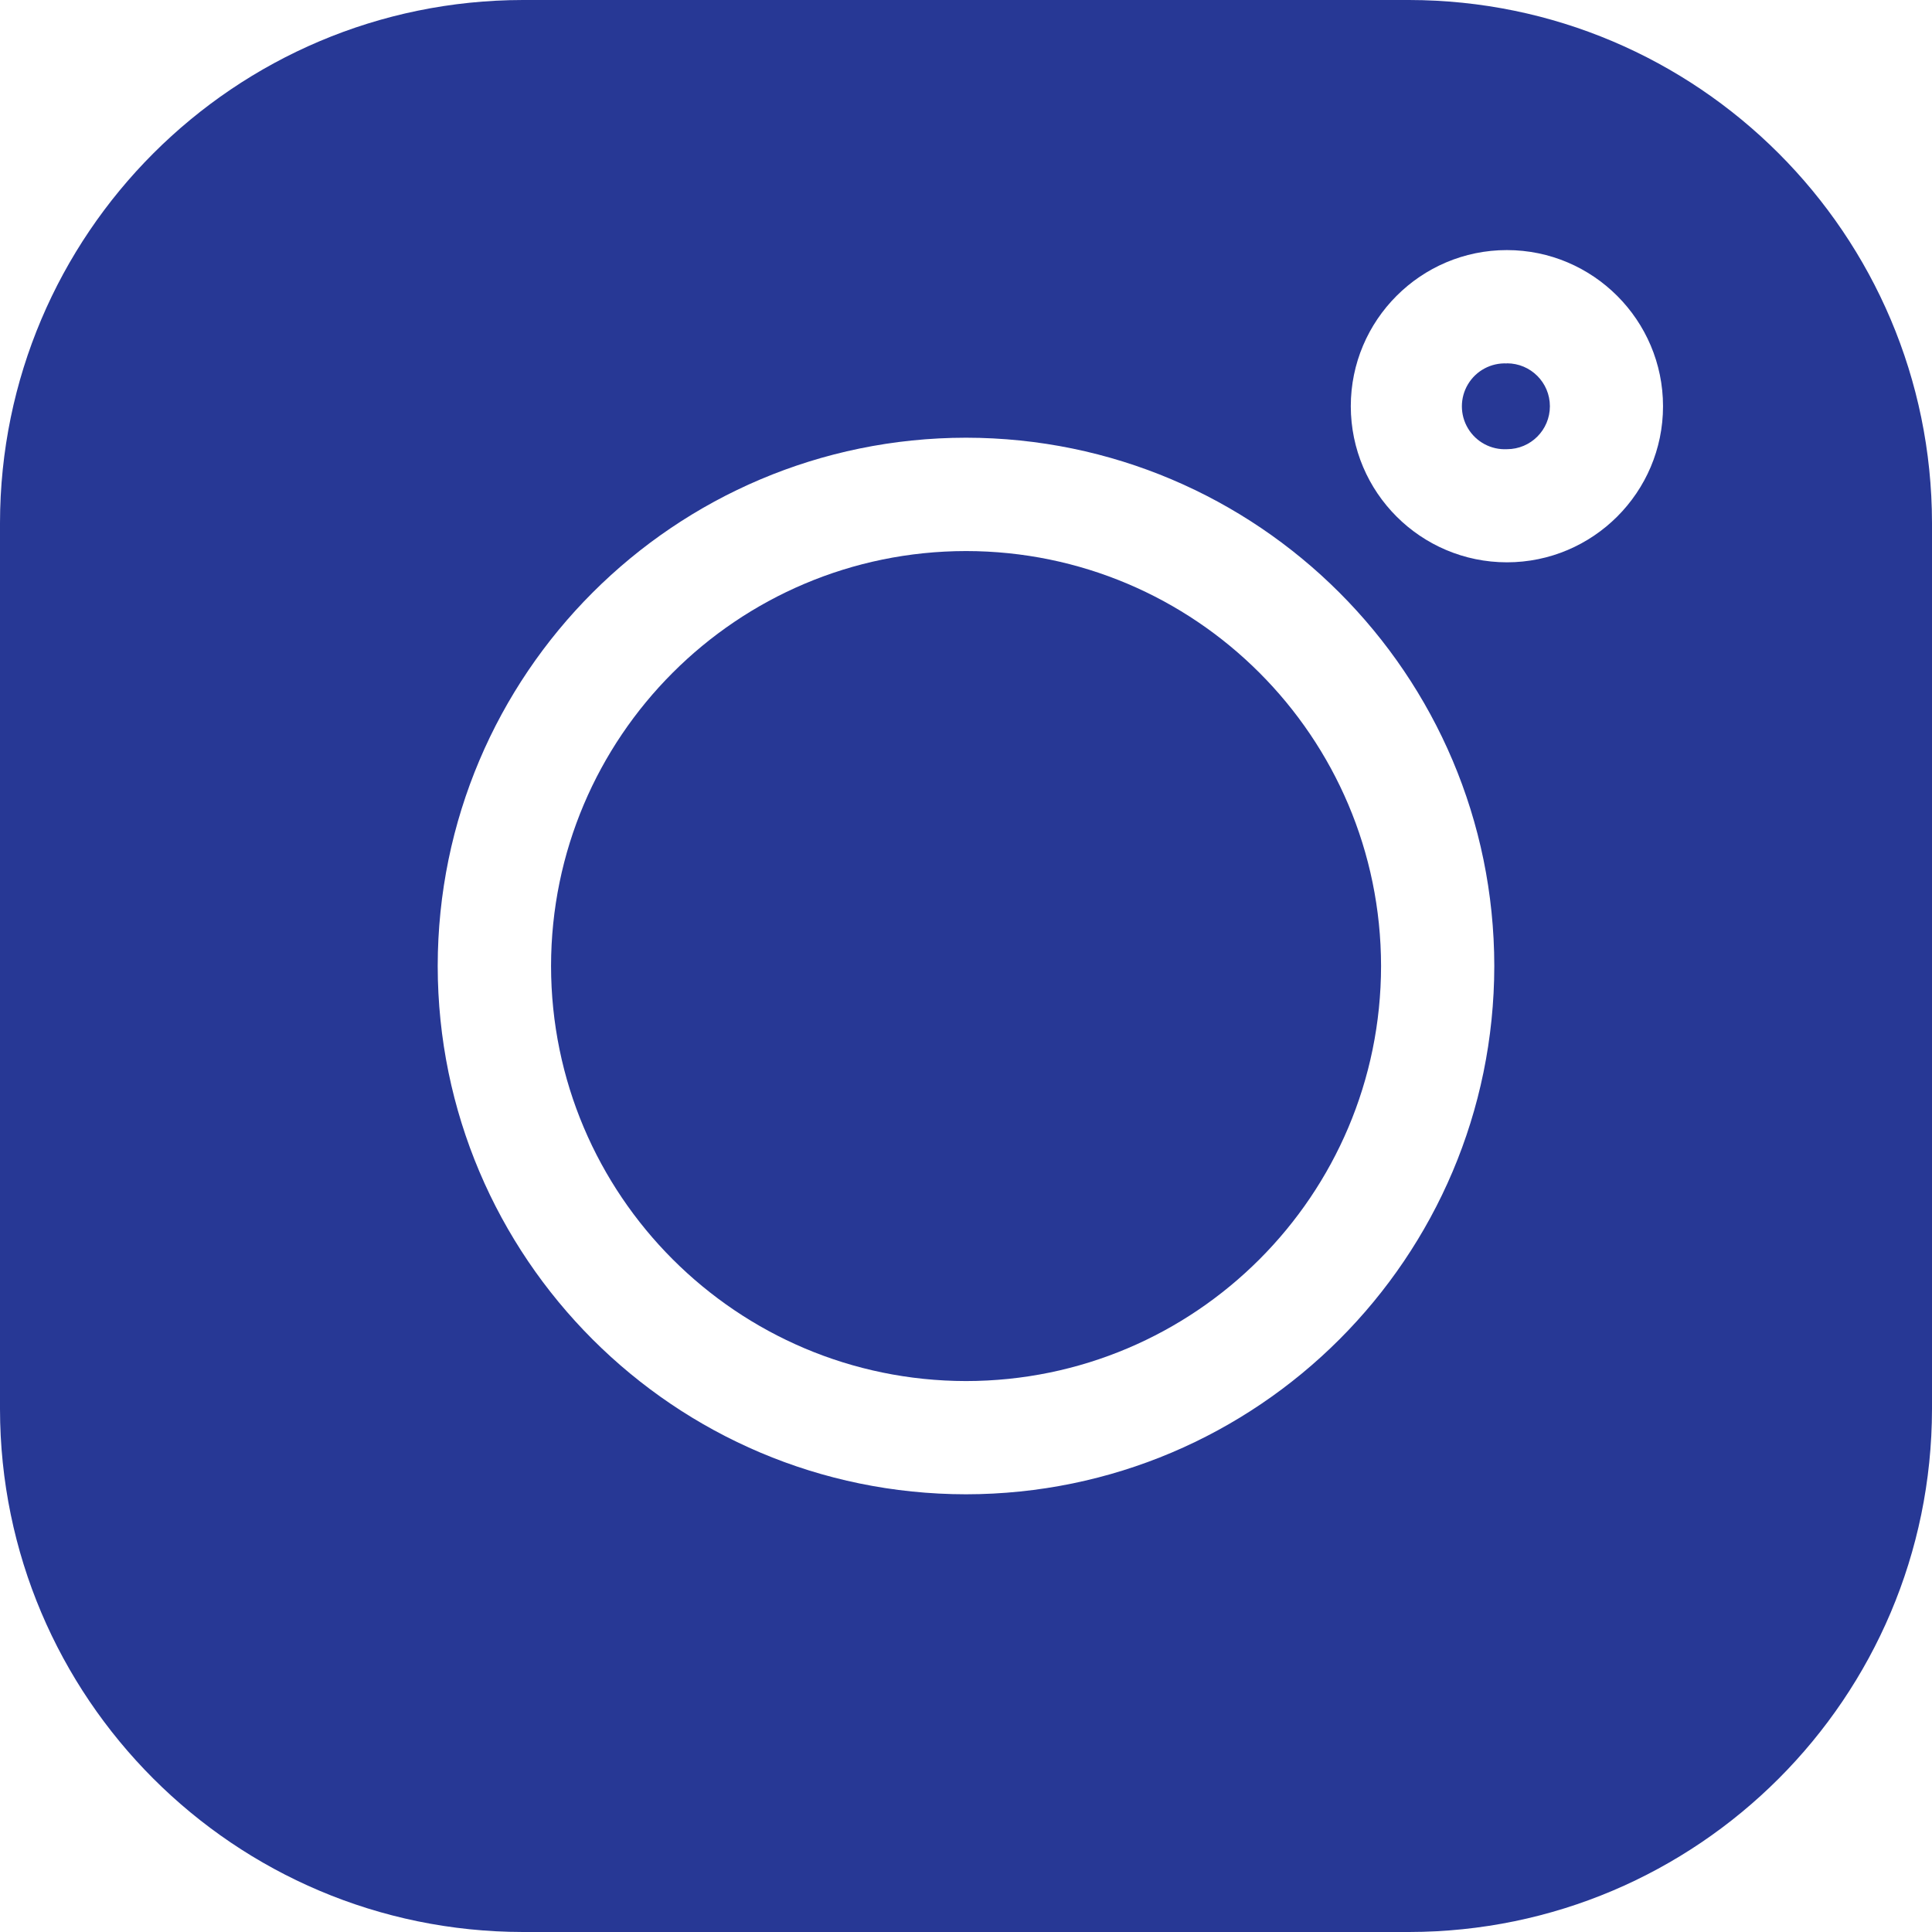
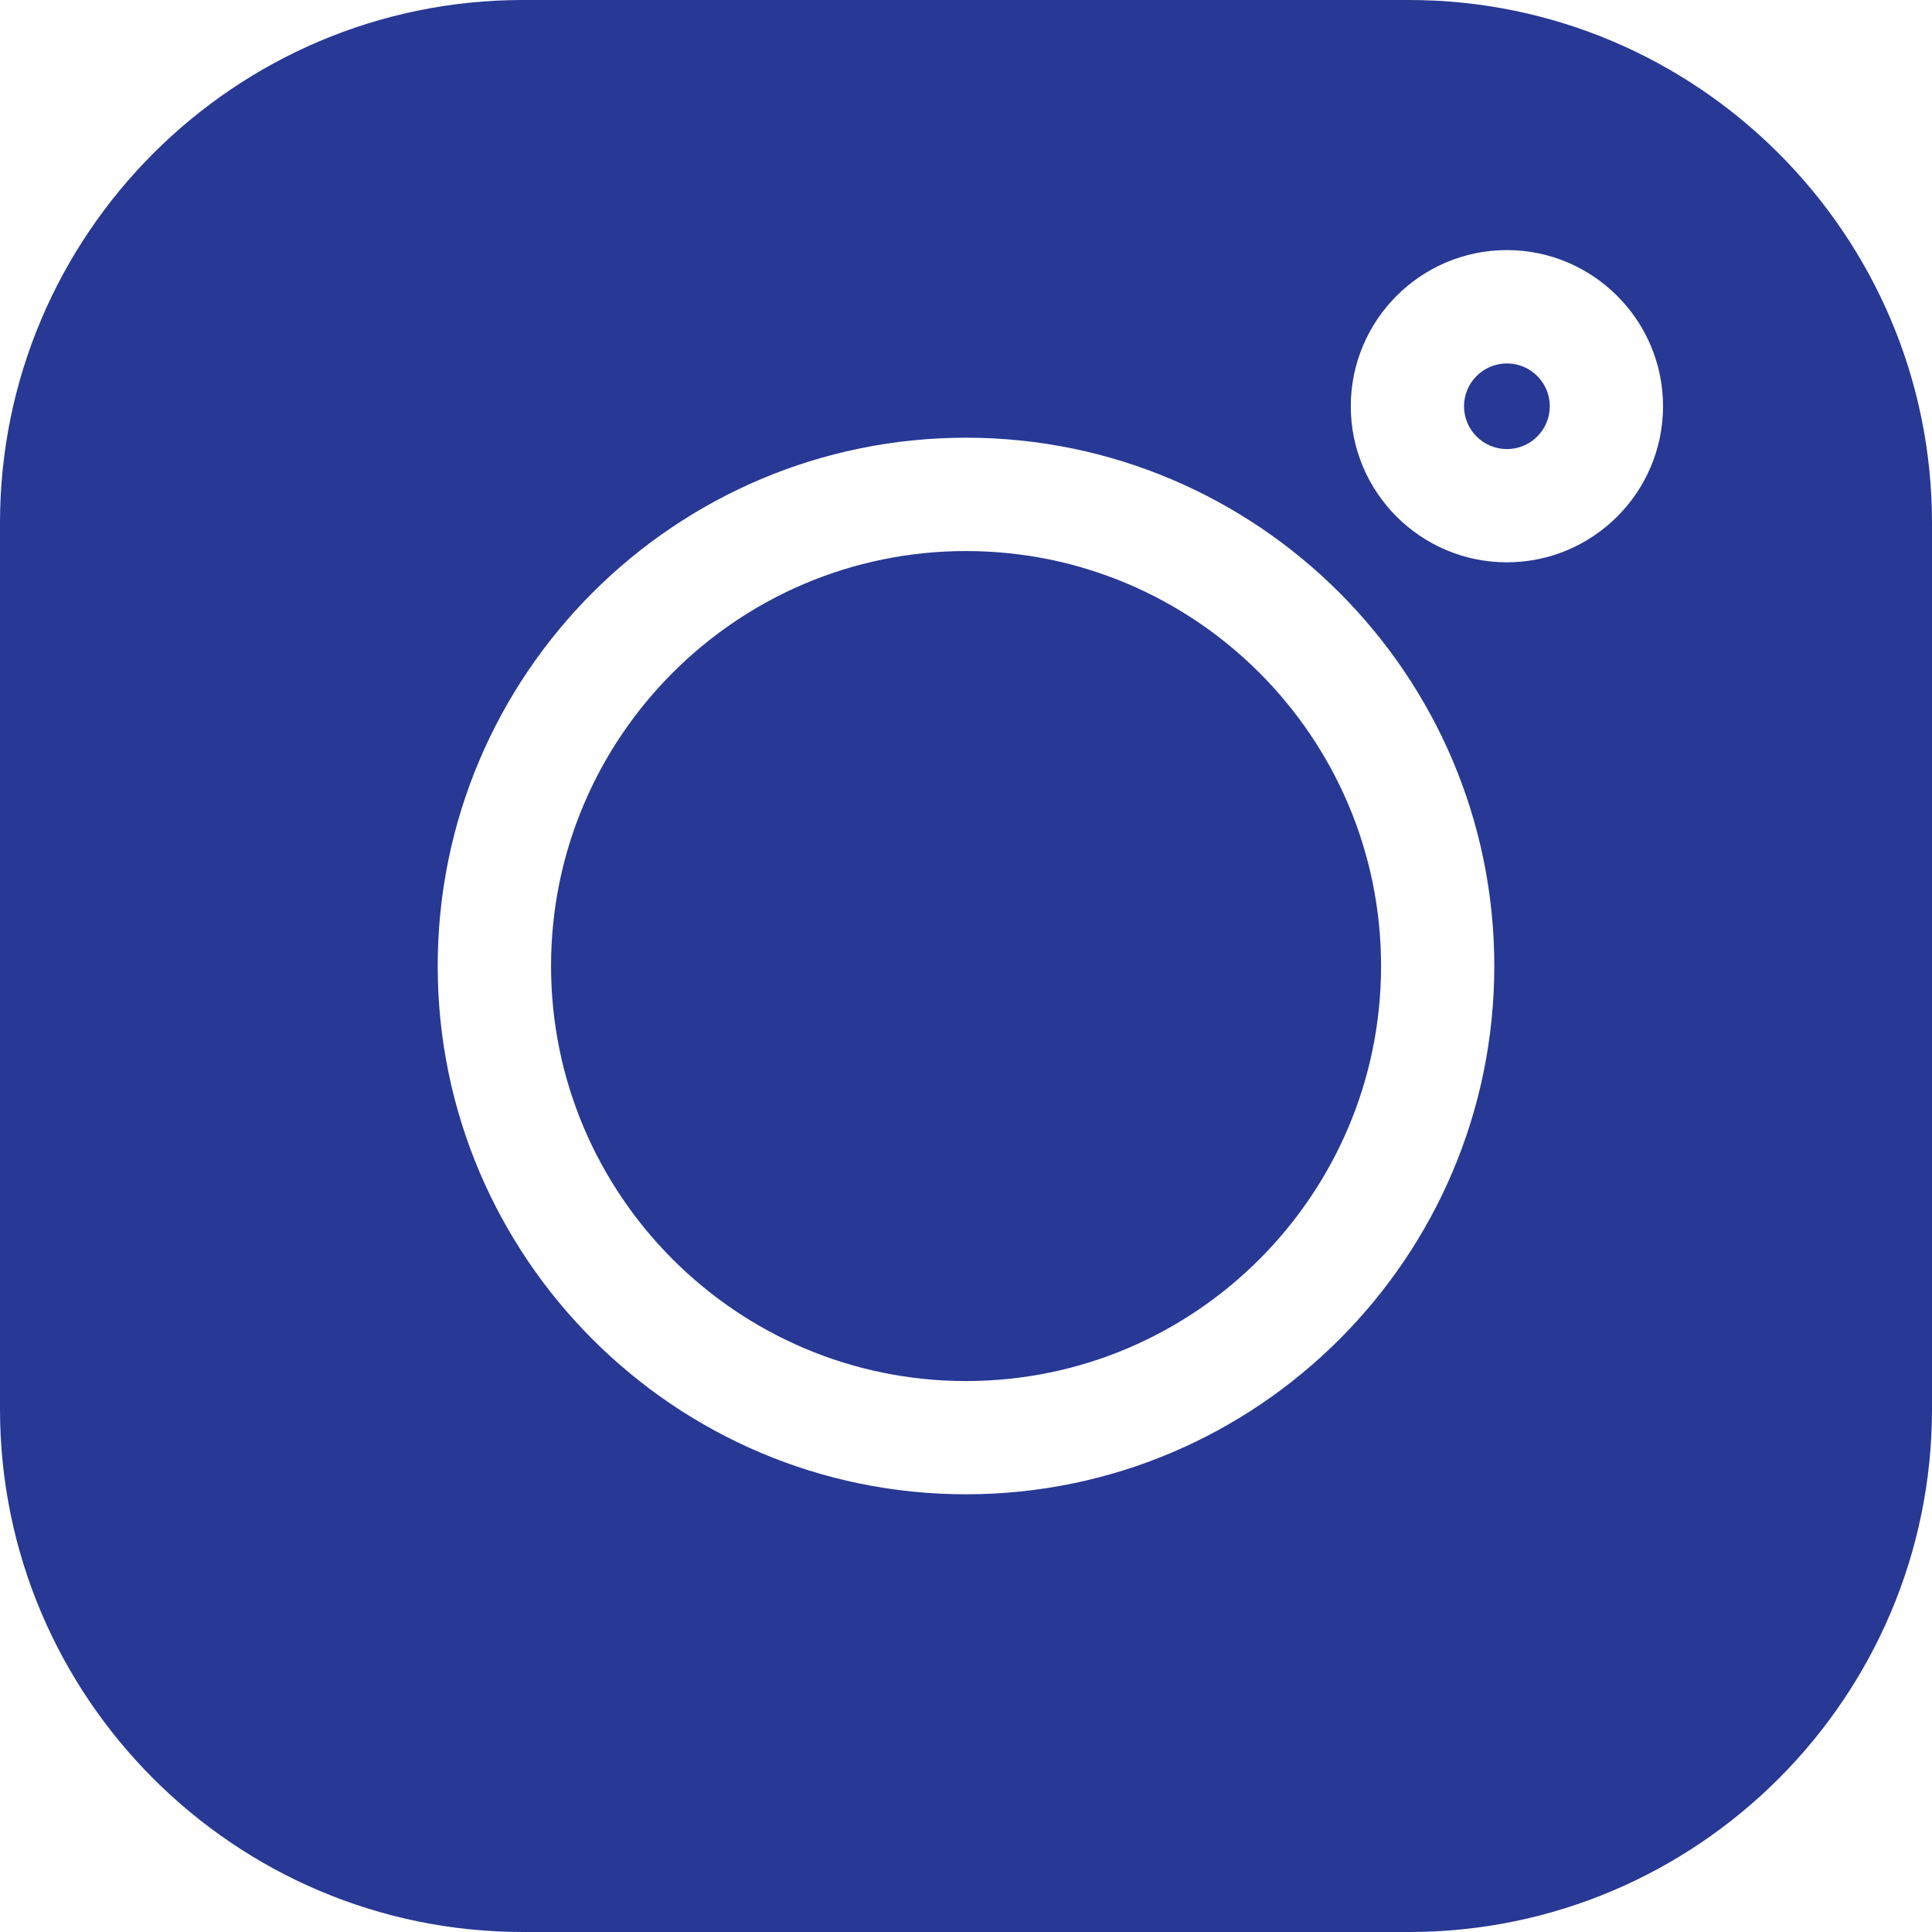
- <svg xmlns="http://www.w3.org/2000/svg" width="18" height="18" fill="none">
-   <path d="M13.127 0H4.872A4.878 4.878 0 000 4.872v8.256A4.878 4.878 0 004.872 18h8.256A4.878 4.878 0 0018 13.128V4.872A4.878 4.878 0 0013.127 0zM9 13.922A4.927 4.927 0 014.078 9 4.927 4.927 0 019 4.078 4.927 4.927 0 0113.922 9 4.927 4.927 0 019 13.922zm5.04-8.683a1.456 1.456 0 01-1.455-1.454c0-.802.652-1.455 1.454-1.455.802 0 1.455.653 1.455 1.455s-.653 1.454-1.455 1.454z" fill="#273895" />
-   <path d="M9 5.134A3.87 3.87 0 005.134 9 3.871 3.871 0 009 12.867 3.87 3.87 0 0012.867 9 3.87 3.87 0 009 5.134zm5.04-1.748a.4.4 0 100 .799.4.4 0 000-.8z" fill="#273895" />
+ <svg xmlns="http://www.w3.org/2000/svg" width="18" height="18" viewBox="0 0 18 18" fill="none">
+   <path d="M13.127 0H4.872C2.186 0 0 2.186 0 4.872V13.128C0 15.814 2.186 18 4.872 18H13.128C15.814 18 18 15.814 18 13.128V4.872C18 2.186 15.814 0 13.127 0V0ZM9 13.922C6.286 13.922 4.078 11.714 4.078 9C4.078 6.286 6.286 4.078 9 4.078C11.714 4.078 13.922 6.286 13.922 9C13.922 11.714 11.714 13.922 9 13.922ZM14.039 5.239C13.237 5.239 12.585 4.587 12.585 3.785C12.585 2.983 13.237 2.33 14.039 2.33C14.841 2.33 15.494 2.983 15.494 3.785C15.494 4.587 14.841 5.239 14.039 5.239Z" fill="#273895" />
+   <path d="M9 5.134C6.868 5.134 5.134 6.868 5.134 9C5.134 11.132 6.868 12.867 9 12.867C11.132 12.867 12.867 11.132 12.867 9C12.867 6.868 11.132 5.134 9 5.134Z" fill="#273895" />
+   <path d="M14.04 3.386C13.819 3.386 13.64 3.565 13.64 3.785C13.64 4.005 13.819 4.184 14.04 4.184C14.26 4.184 14.439 4.005 14.439 3.785C14.439 3.565 14.26 3.386 14.04 3.386Z" fill="#273895" />
</svg>
